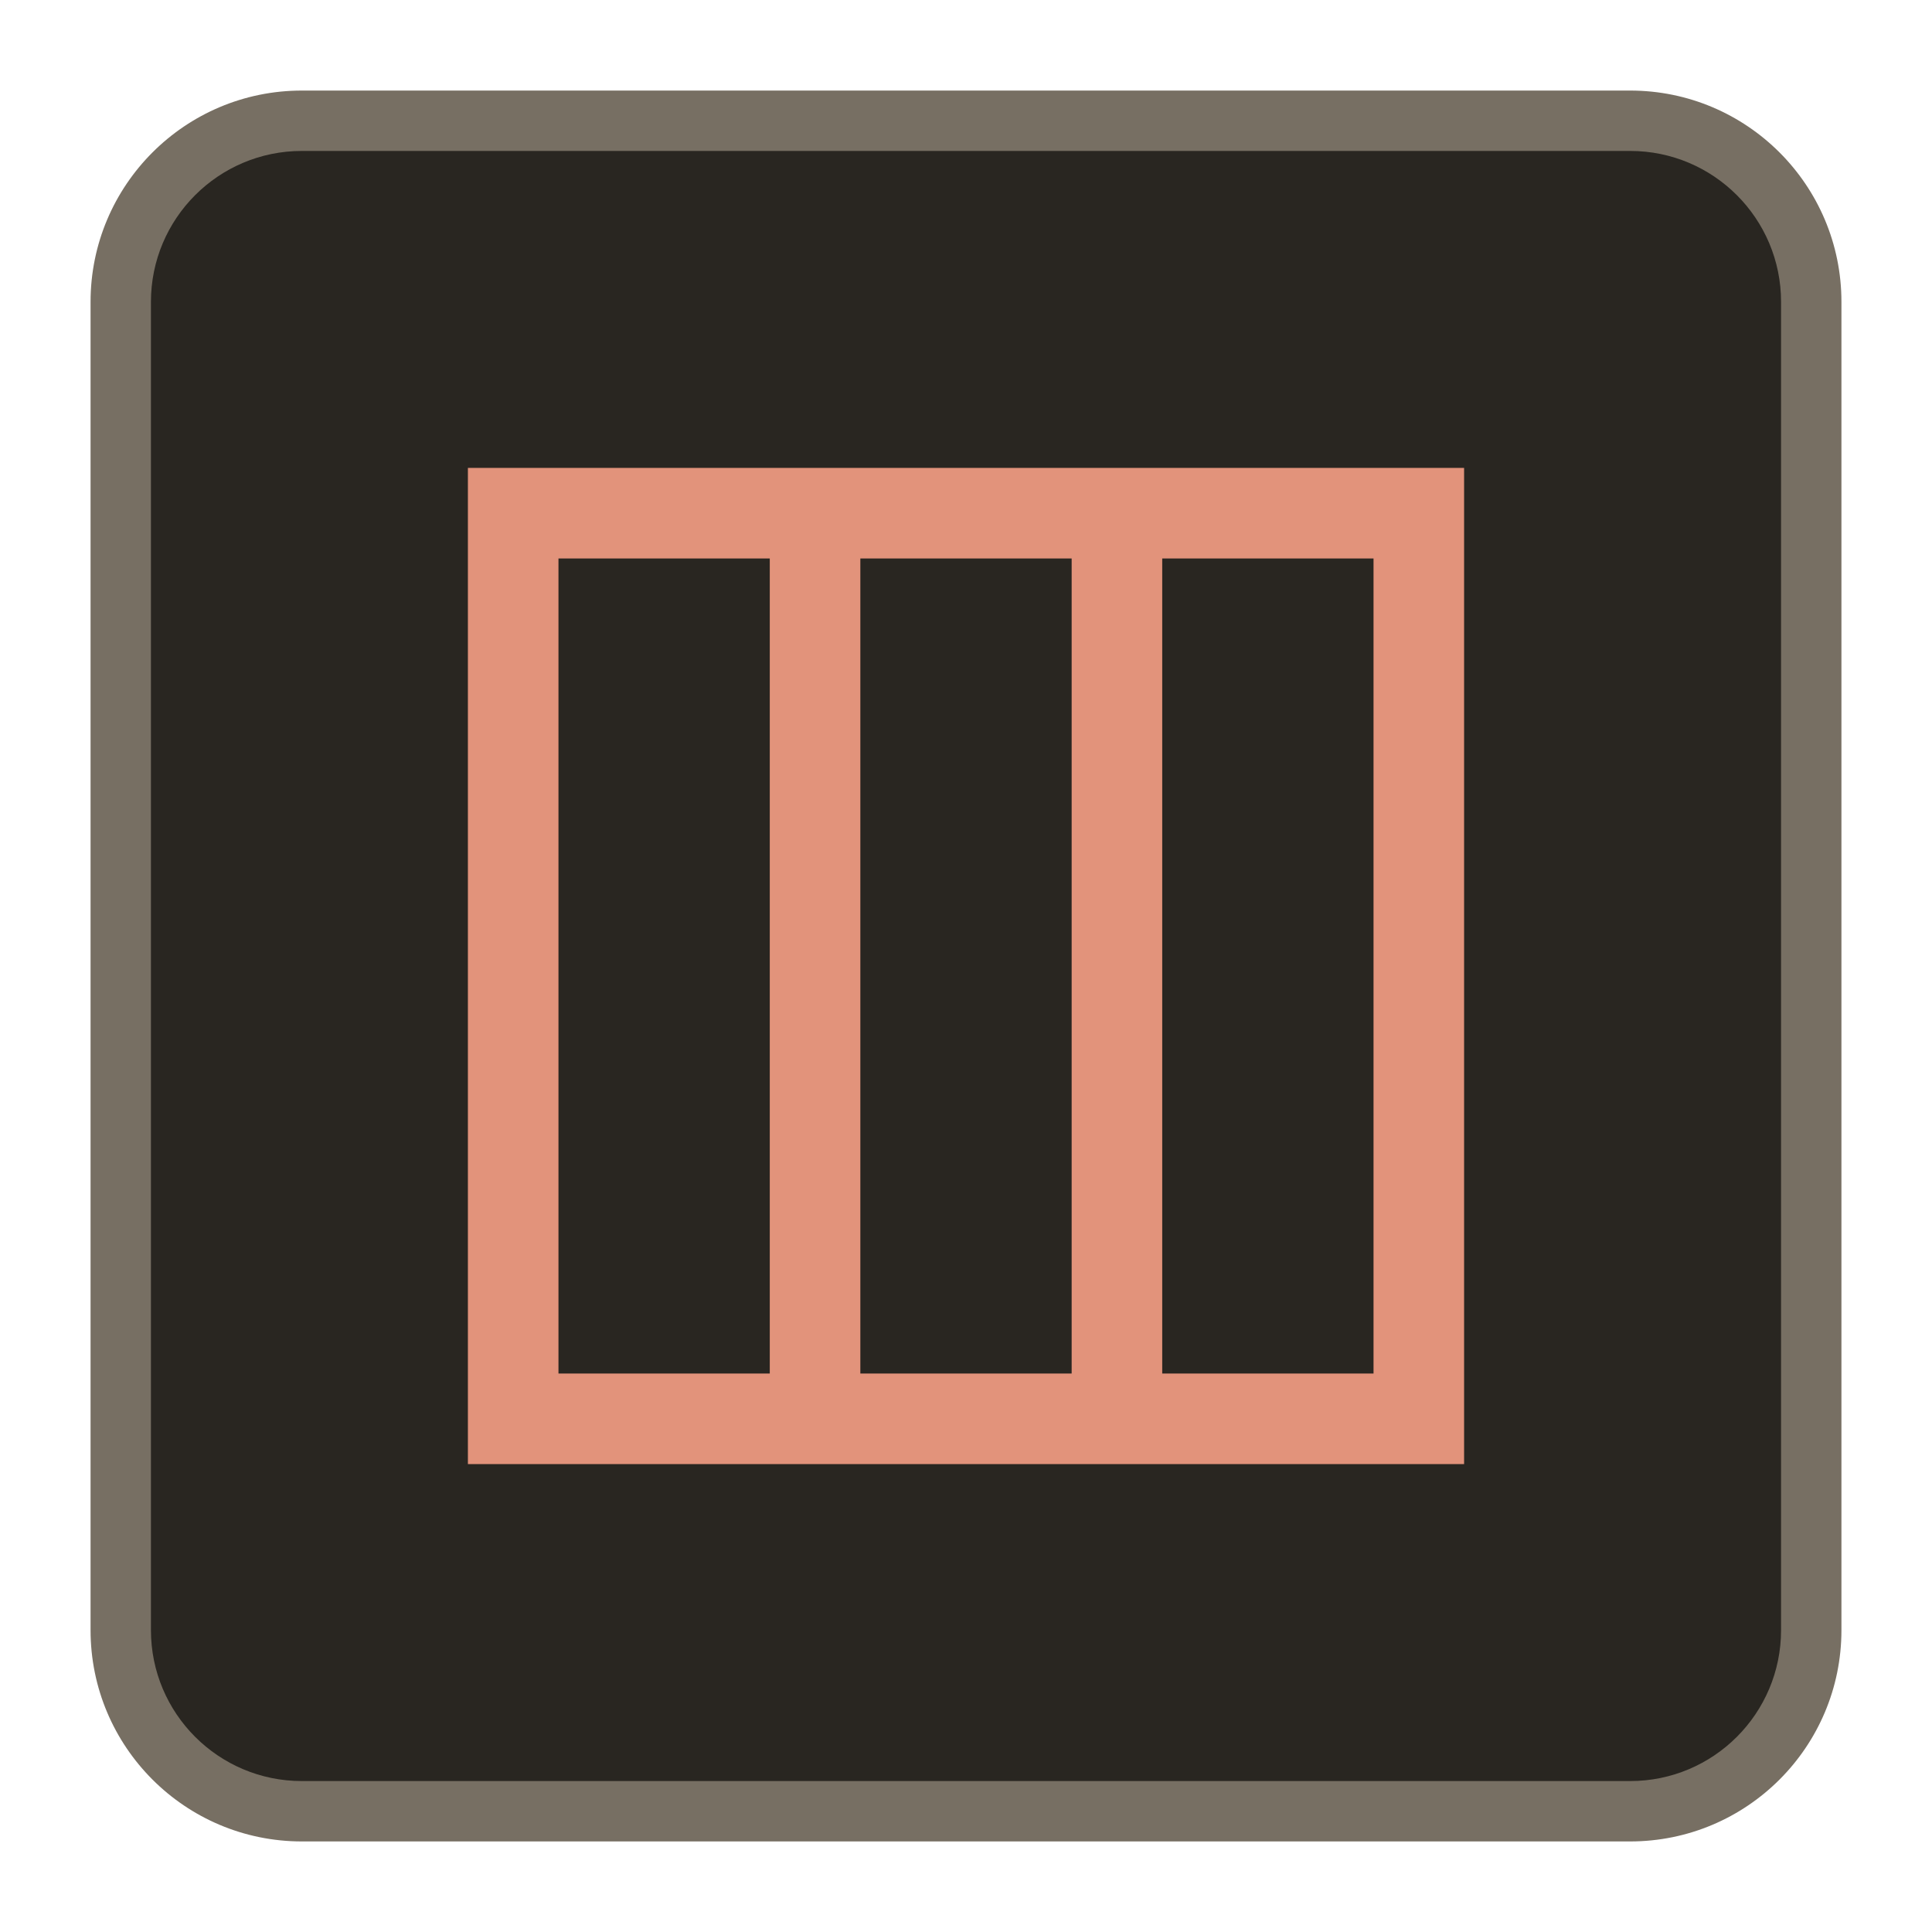
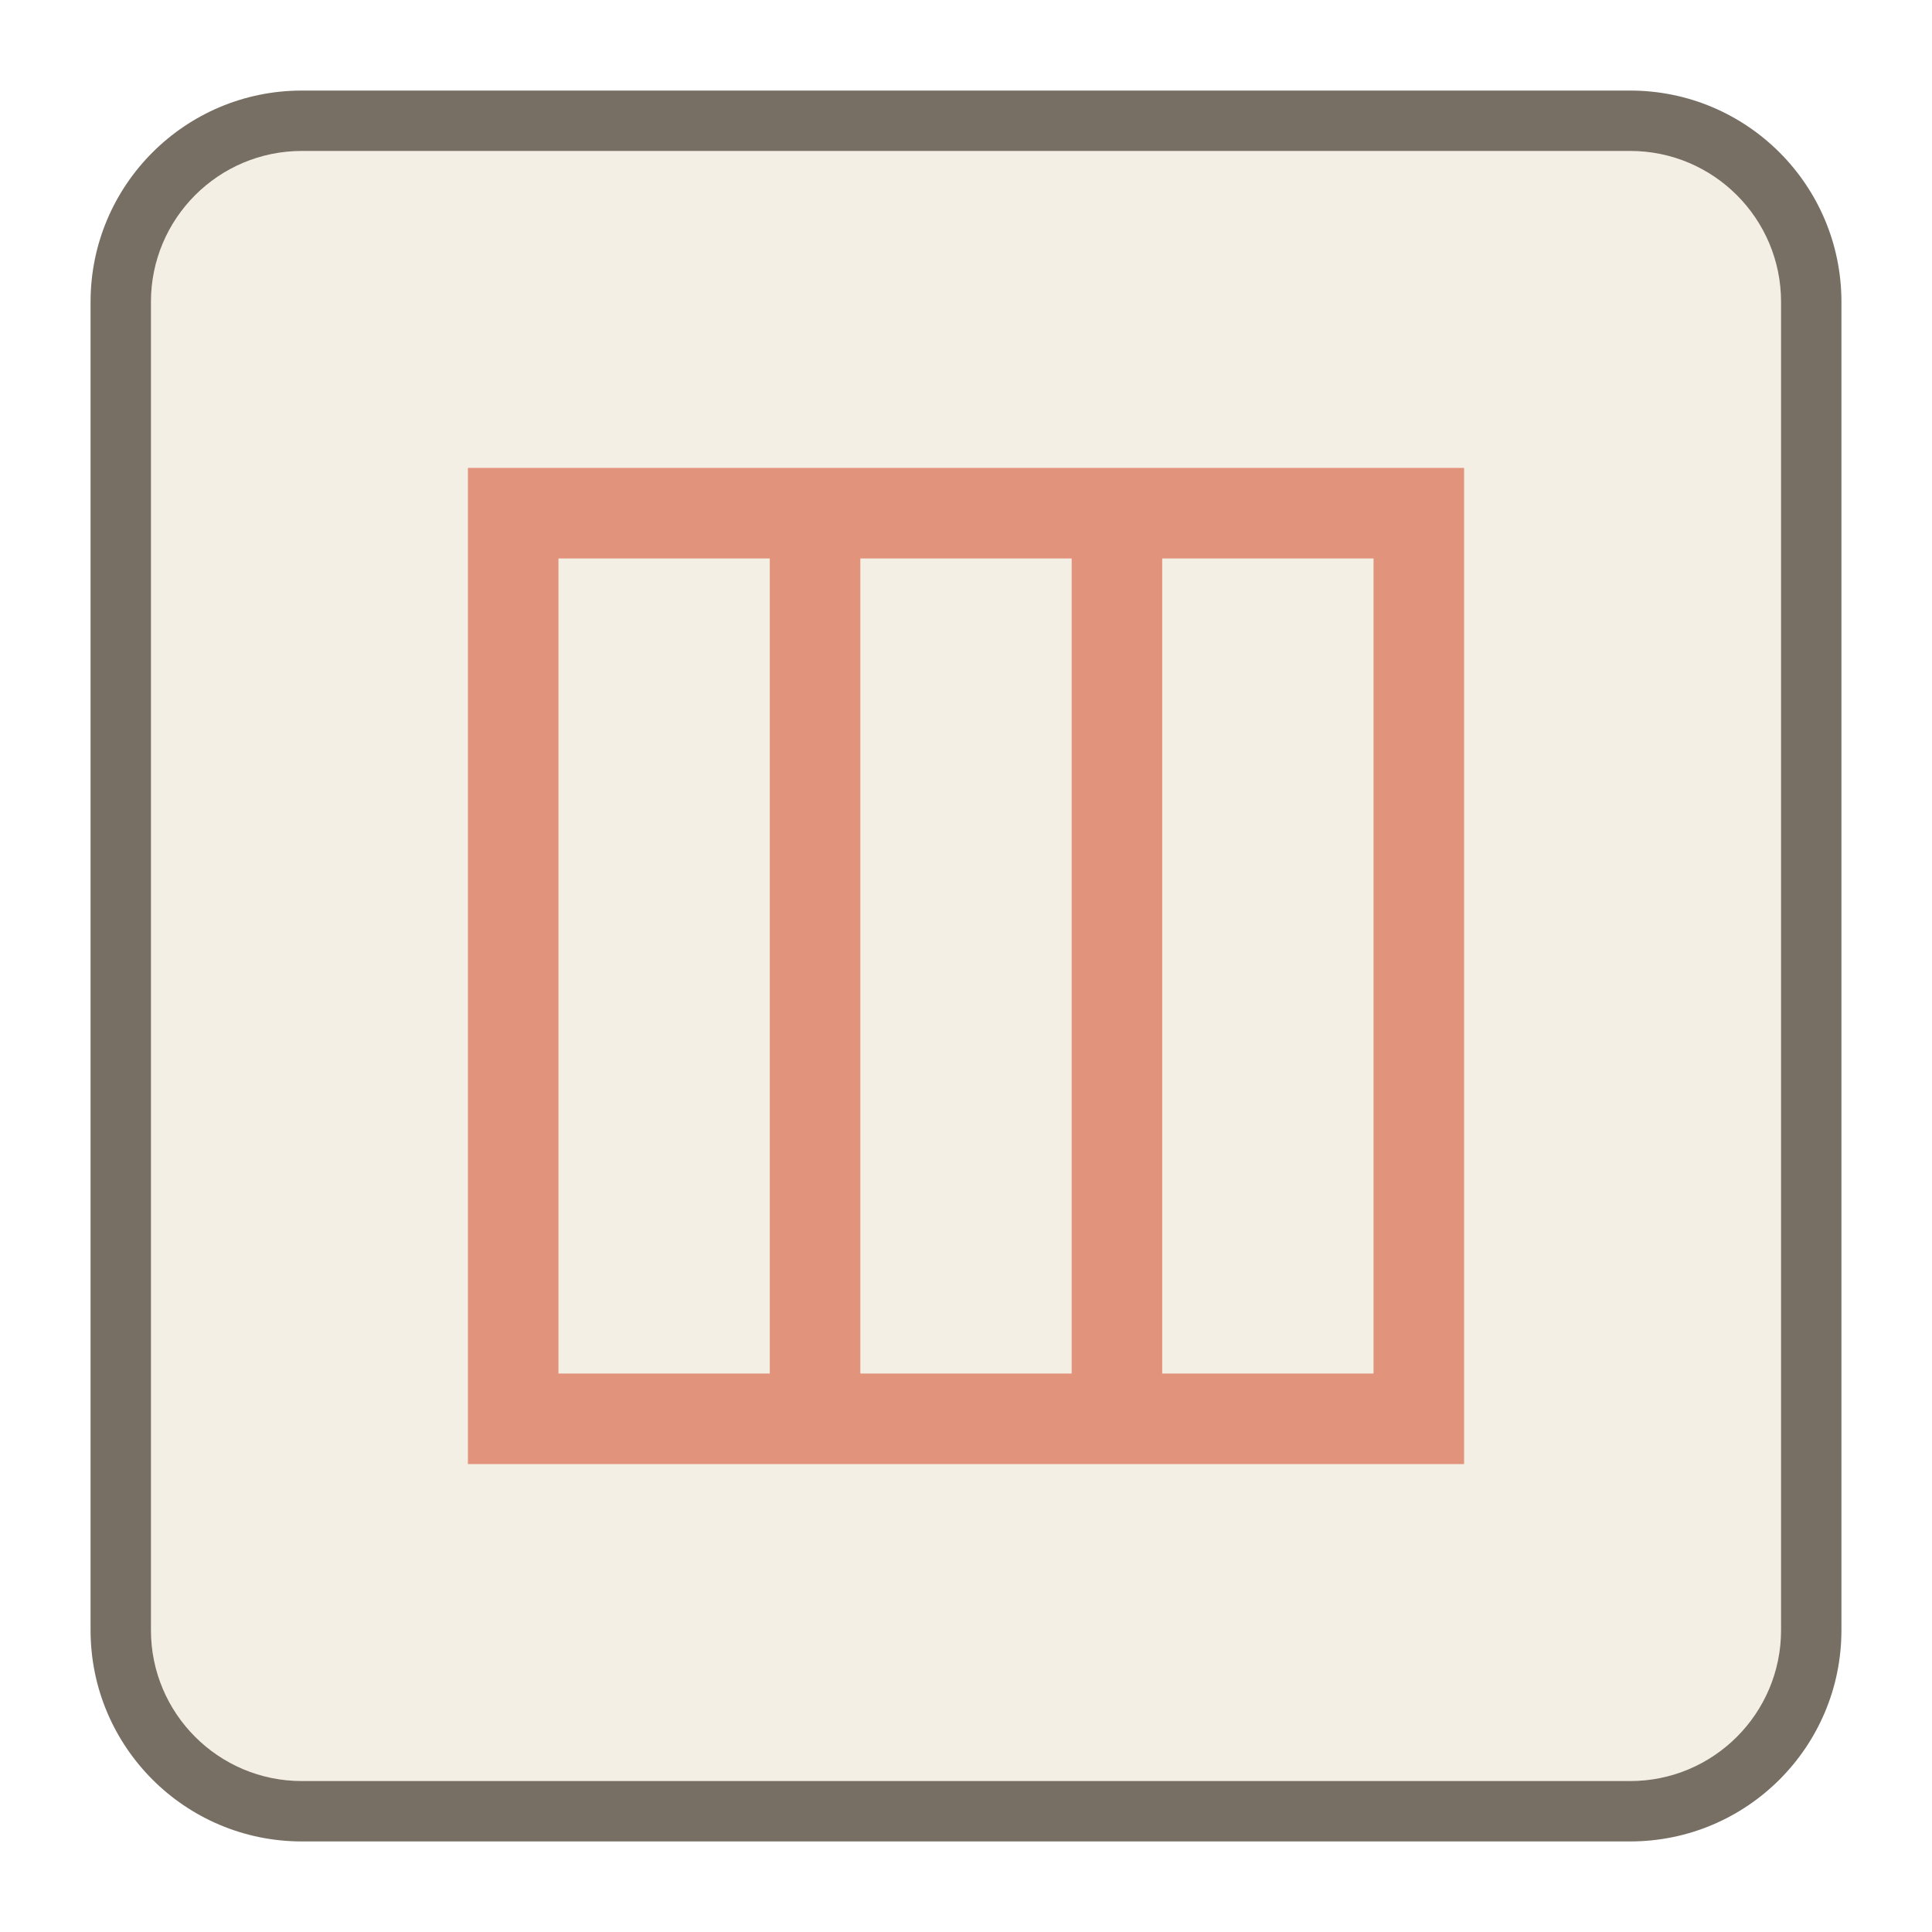
<svg xmlns="http://www.w3.org/2000/svg" viewBox="0 0 64 64" fill="none">
  <rect x="3" y="3" width="58" height="58" rx="7" fill="#776F63" />
-   <rect x="5" y="5" width="54" height="54" rx="5" fill="#292621" />
+   <rect x="5" y="5" width="54" height="54" rx="5" fill="#F4EFE5" />
  <path fill="#E2937B" d="M15.5 15.5h33v3h-33zM15.5 45.5h33v3h-33zM15.5 15.5h3v33h-3zM25.5 15.5h3v33h-3zM35.5 15.5h3v33h-3zM45.5 15.5h3v33h-3z" />
</svg>
